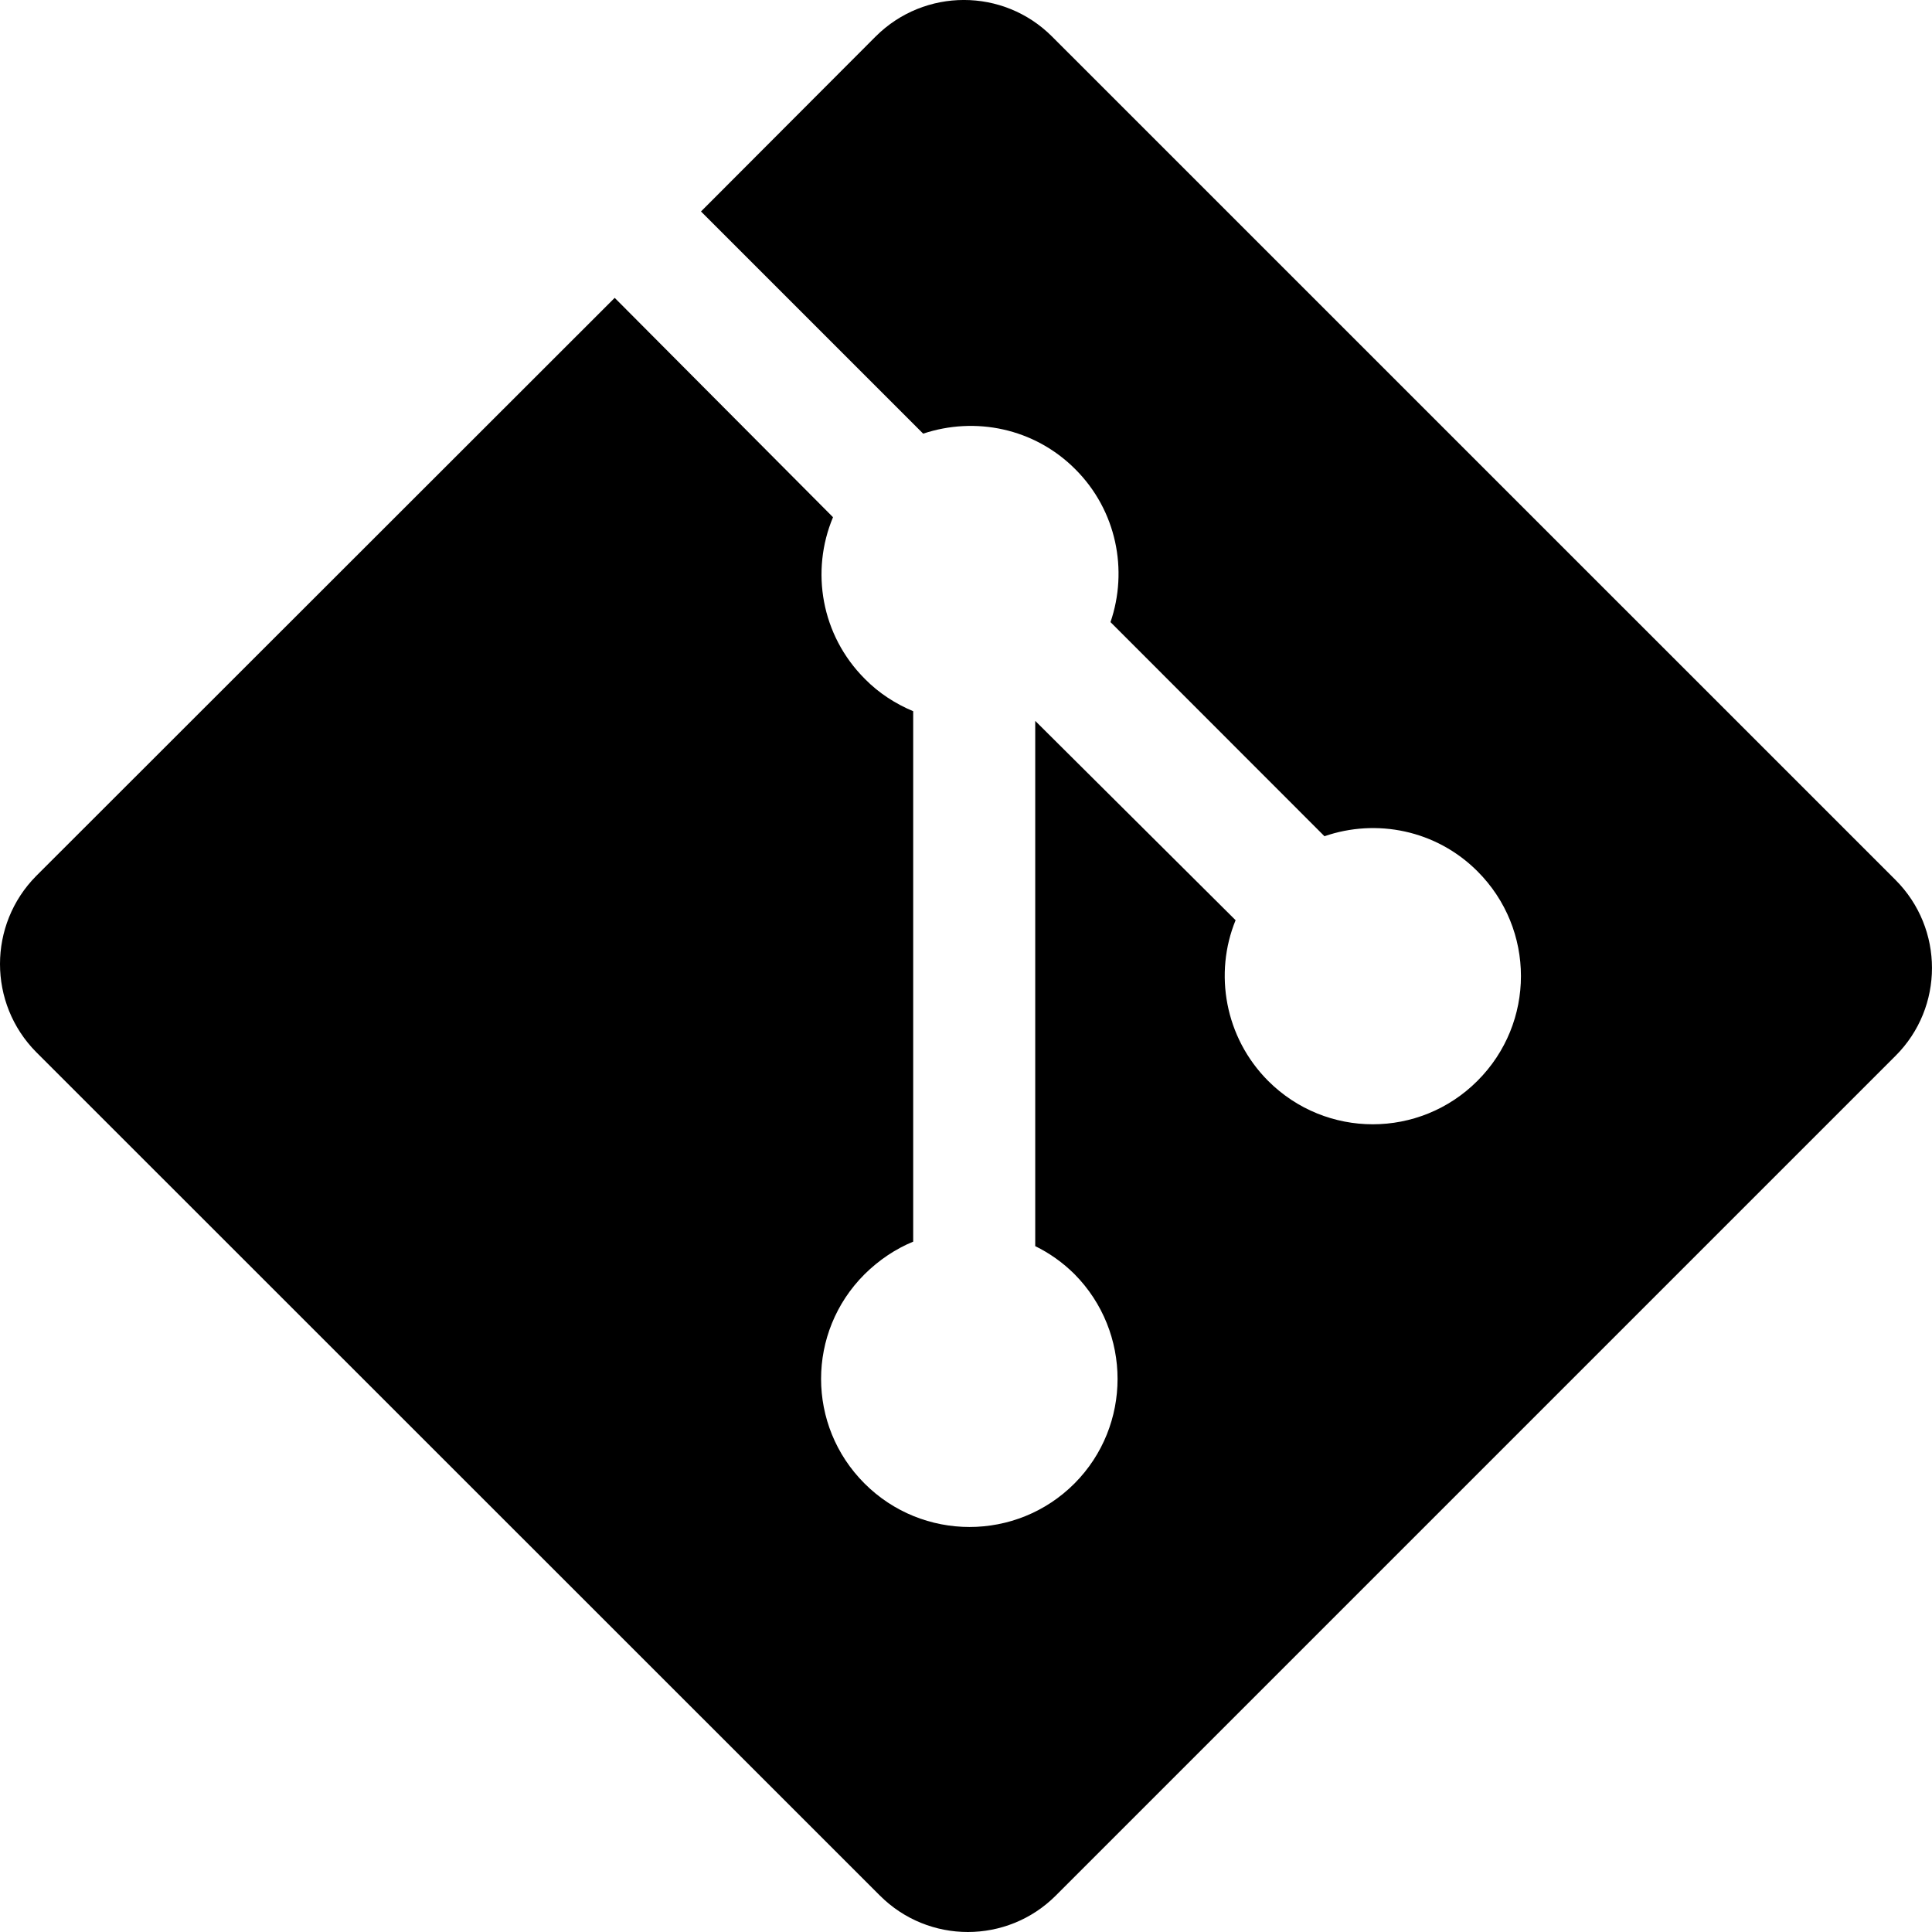
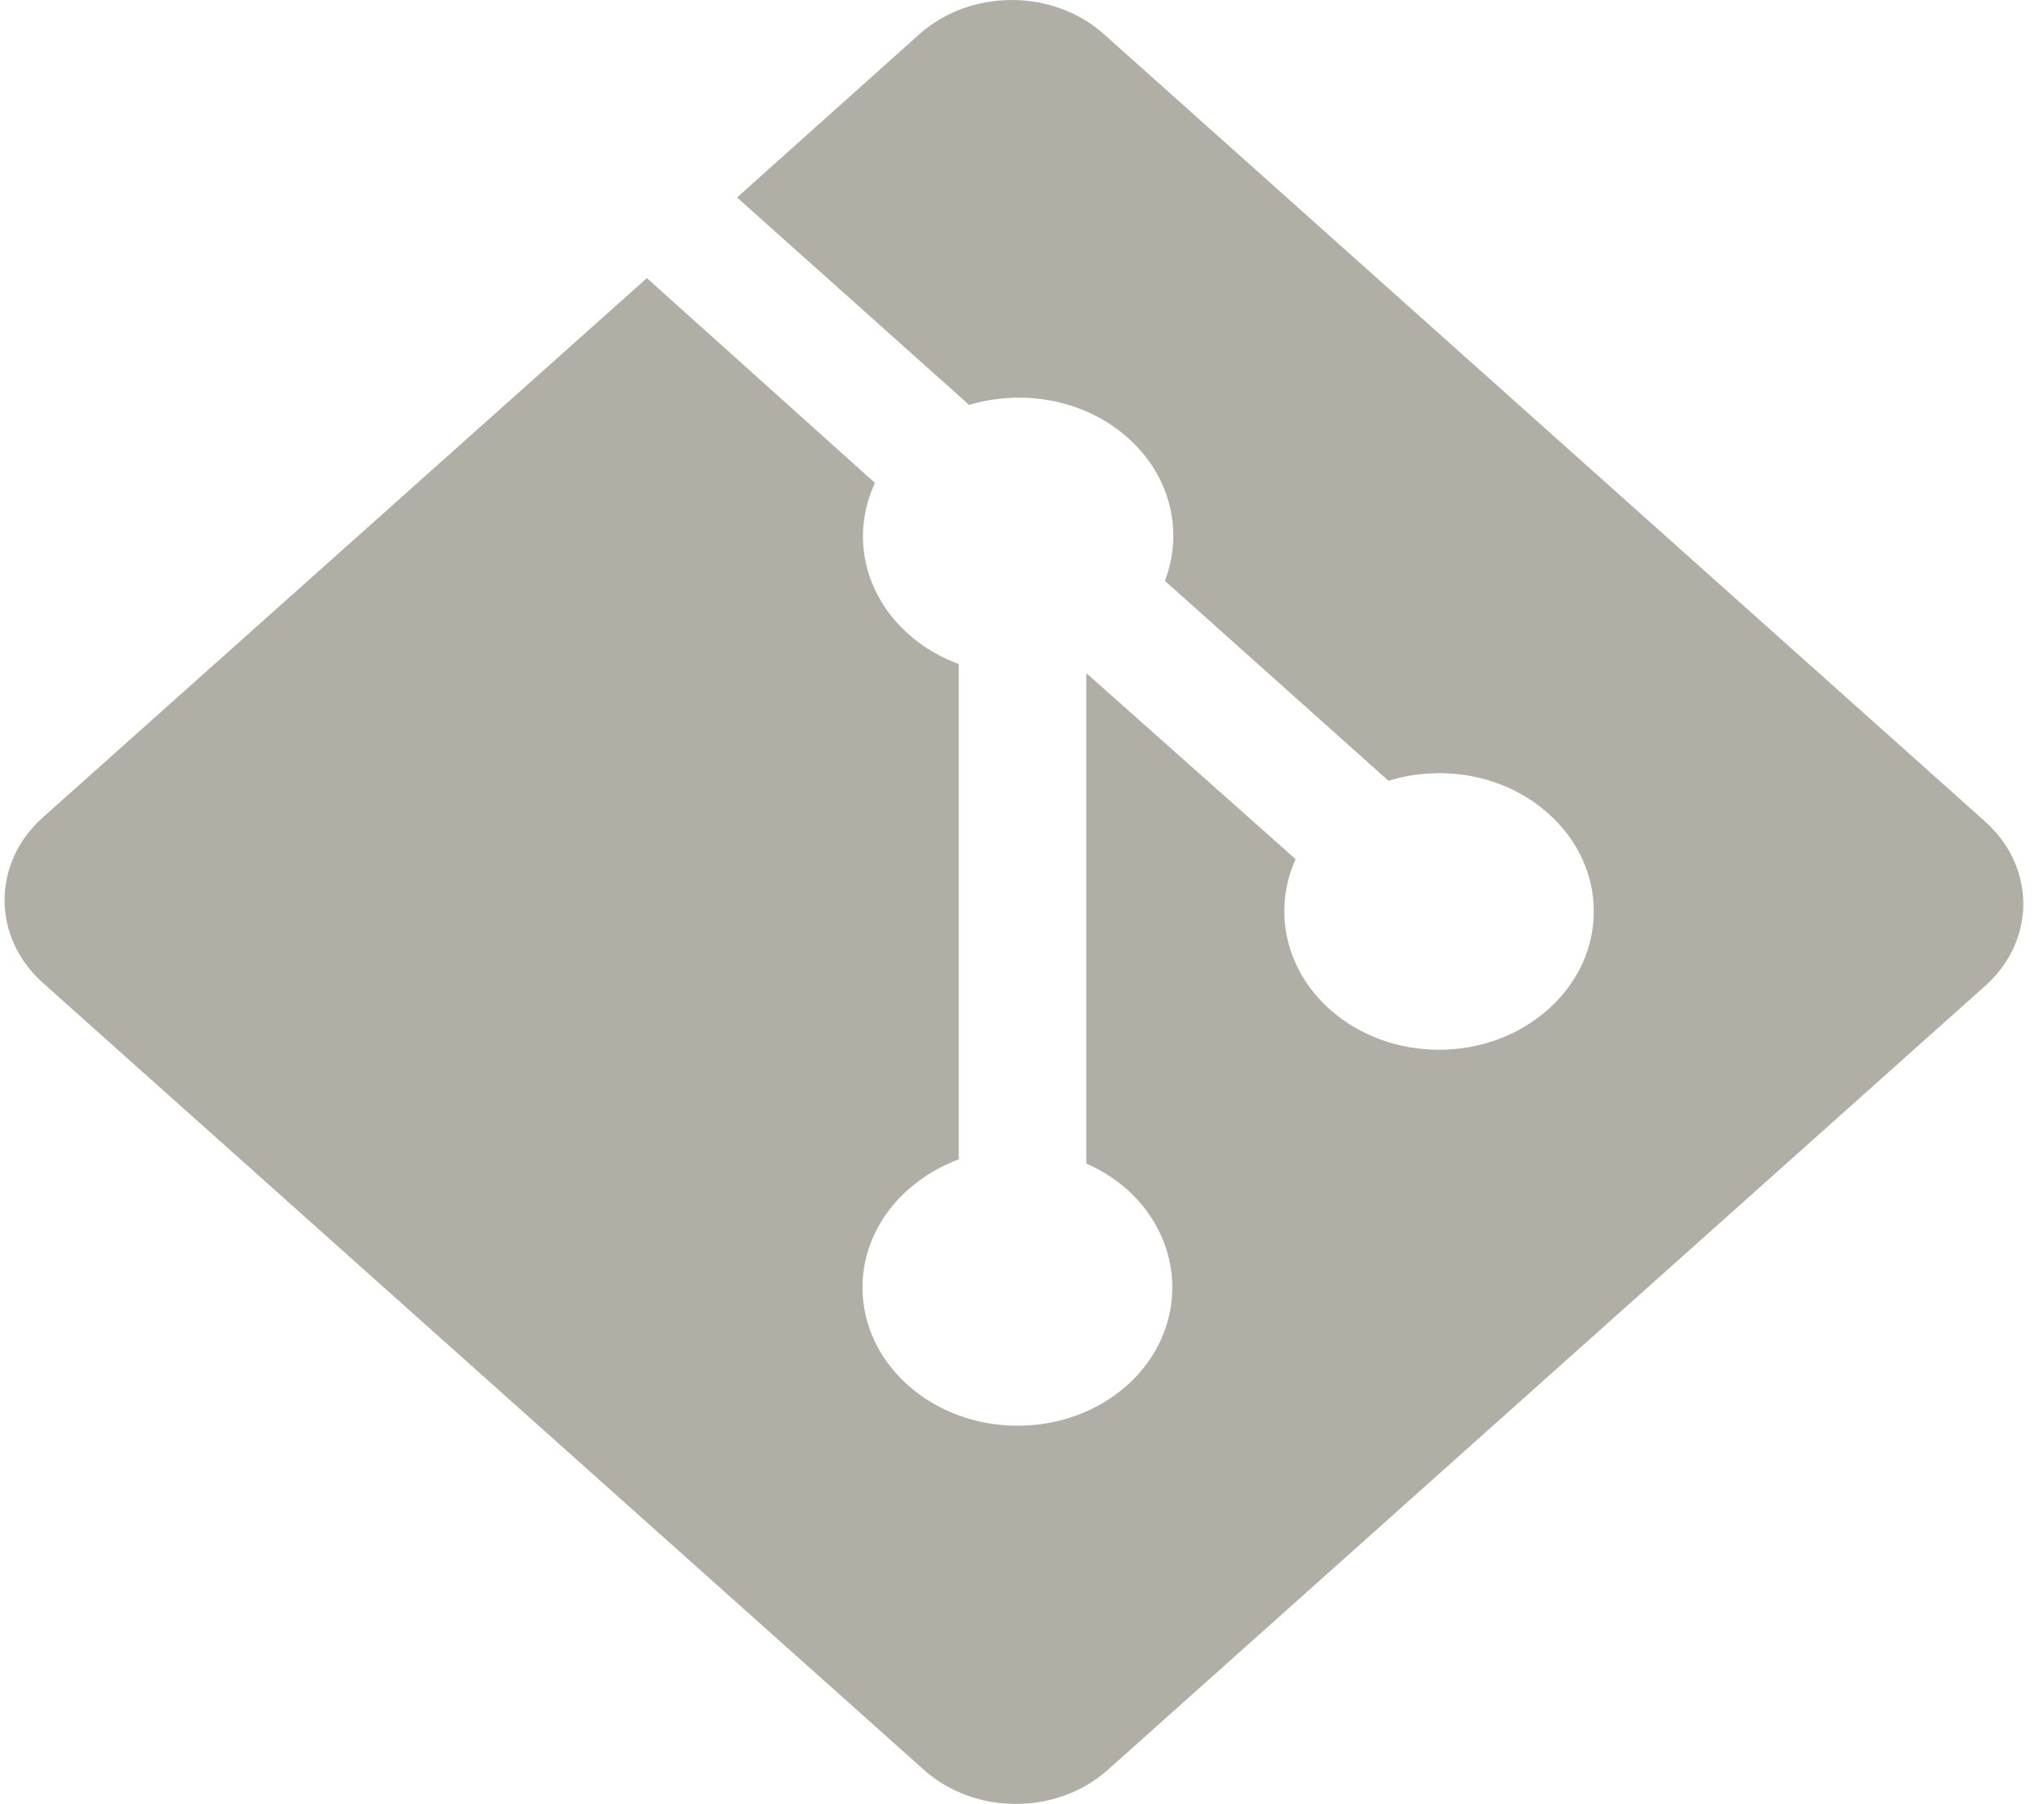
- <svg xmlns="http://www.w3.org/2000/svg" role="img" viewBox="0 0 24 24">
-   <path d="M23.546 10.93L13.067.452c-.604-.603-1.582-.603-2.188 0L8.708 2.627l2.76 2.76c.645-.215 1.379-.07 1.889.441.516.515.658 1.258.438 1.9l2.658 2.66c.645-.223 1.387-.078 1.9.435.721.72.721 1.884 0 2.604-.719.719-1.881.719-2.6 0-.539-.541-.674-1.337-.404-1.996L12.86 8.955v6.525c.176.086.342.203.488.348.713.721.713 1.883 0 2.6-.719.721-1.889.721-2.609 0-.719-.719-.719-1.879 0-2.598.182-.18.387-.316.605-.406V8.835c-.217-.091-.424-.222-.6-.401-.545-.545-.676-1.342-.396-2.009L7.636 3.7.45 10.881c-.6.605-.6 1.584 0 2.189l10.48 10.477c.604.604 1.582.604 2.186 0l10.43-10.43c.605-.603.605-1.582 0-2.187" />
+ <svg xmlns="http://www.w3.org/2000/svg" width="34" height="30" viewBox="0 0 34 30" fill="none">
+   <path d="M33.021 13.663L18.359 0.565C17.514 -0.188 16.145 -0.188 15.297 0.565L12.26 3.284L16.121 6.734C17.024 6.465 18.051 6.646 18.765 7.285C19.486 7.929 19.685 8.858 19.377 9.66L23.096 12.985C23.999 12.706 25.037 12.888 25.755 13.529C26.764 14.429 26.764 15.884 25.755 16.784C24.749 17.683 23.123 17.683 22.117 16.784C21.363 16.108 21.174 15.113 21.552 14.289L18.069 11.194V19.35C18.315 19.458 18.548 19.604 18.752 19.785C19.75 20.686 19.75 22.139 18.752 23.035C17.746 23.936 16.109 23.936 15.101 23.035C14.095 22.136 14.095 20.686 15.101 19.788C15.356 19.563 15.643 19.393 15.948 19.28V11.044C15.644 10.93 15.355 10.766 15.108 10.543C14.346 9.861 14.163 8.865 14.554 8.031L10.76 4.625L0.705 13.601C-0.134 14.358 -0.134 15.581 0.705 16.338L15.369 29.434C16.214 30.189 17.582 30.189 18.427 29.434L33.021 16.396C33.867 15.643 33.867 14.419 33.021 13.663Z" fill="#B1AEA5" />
</svg>
